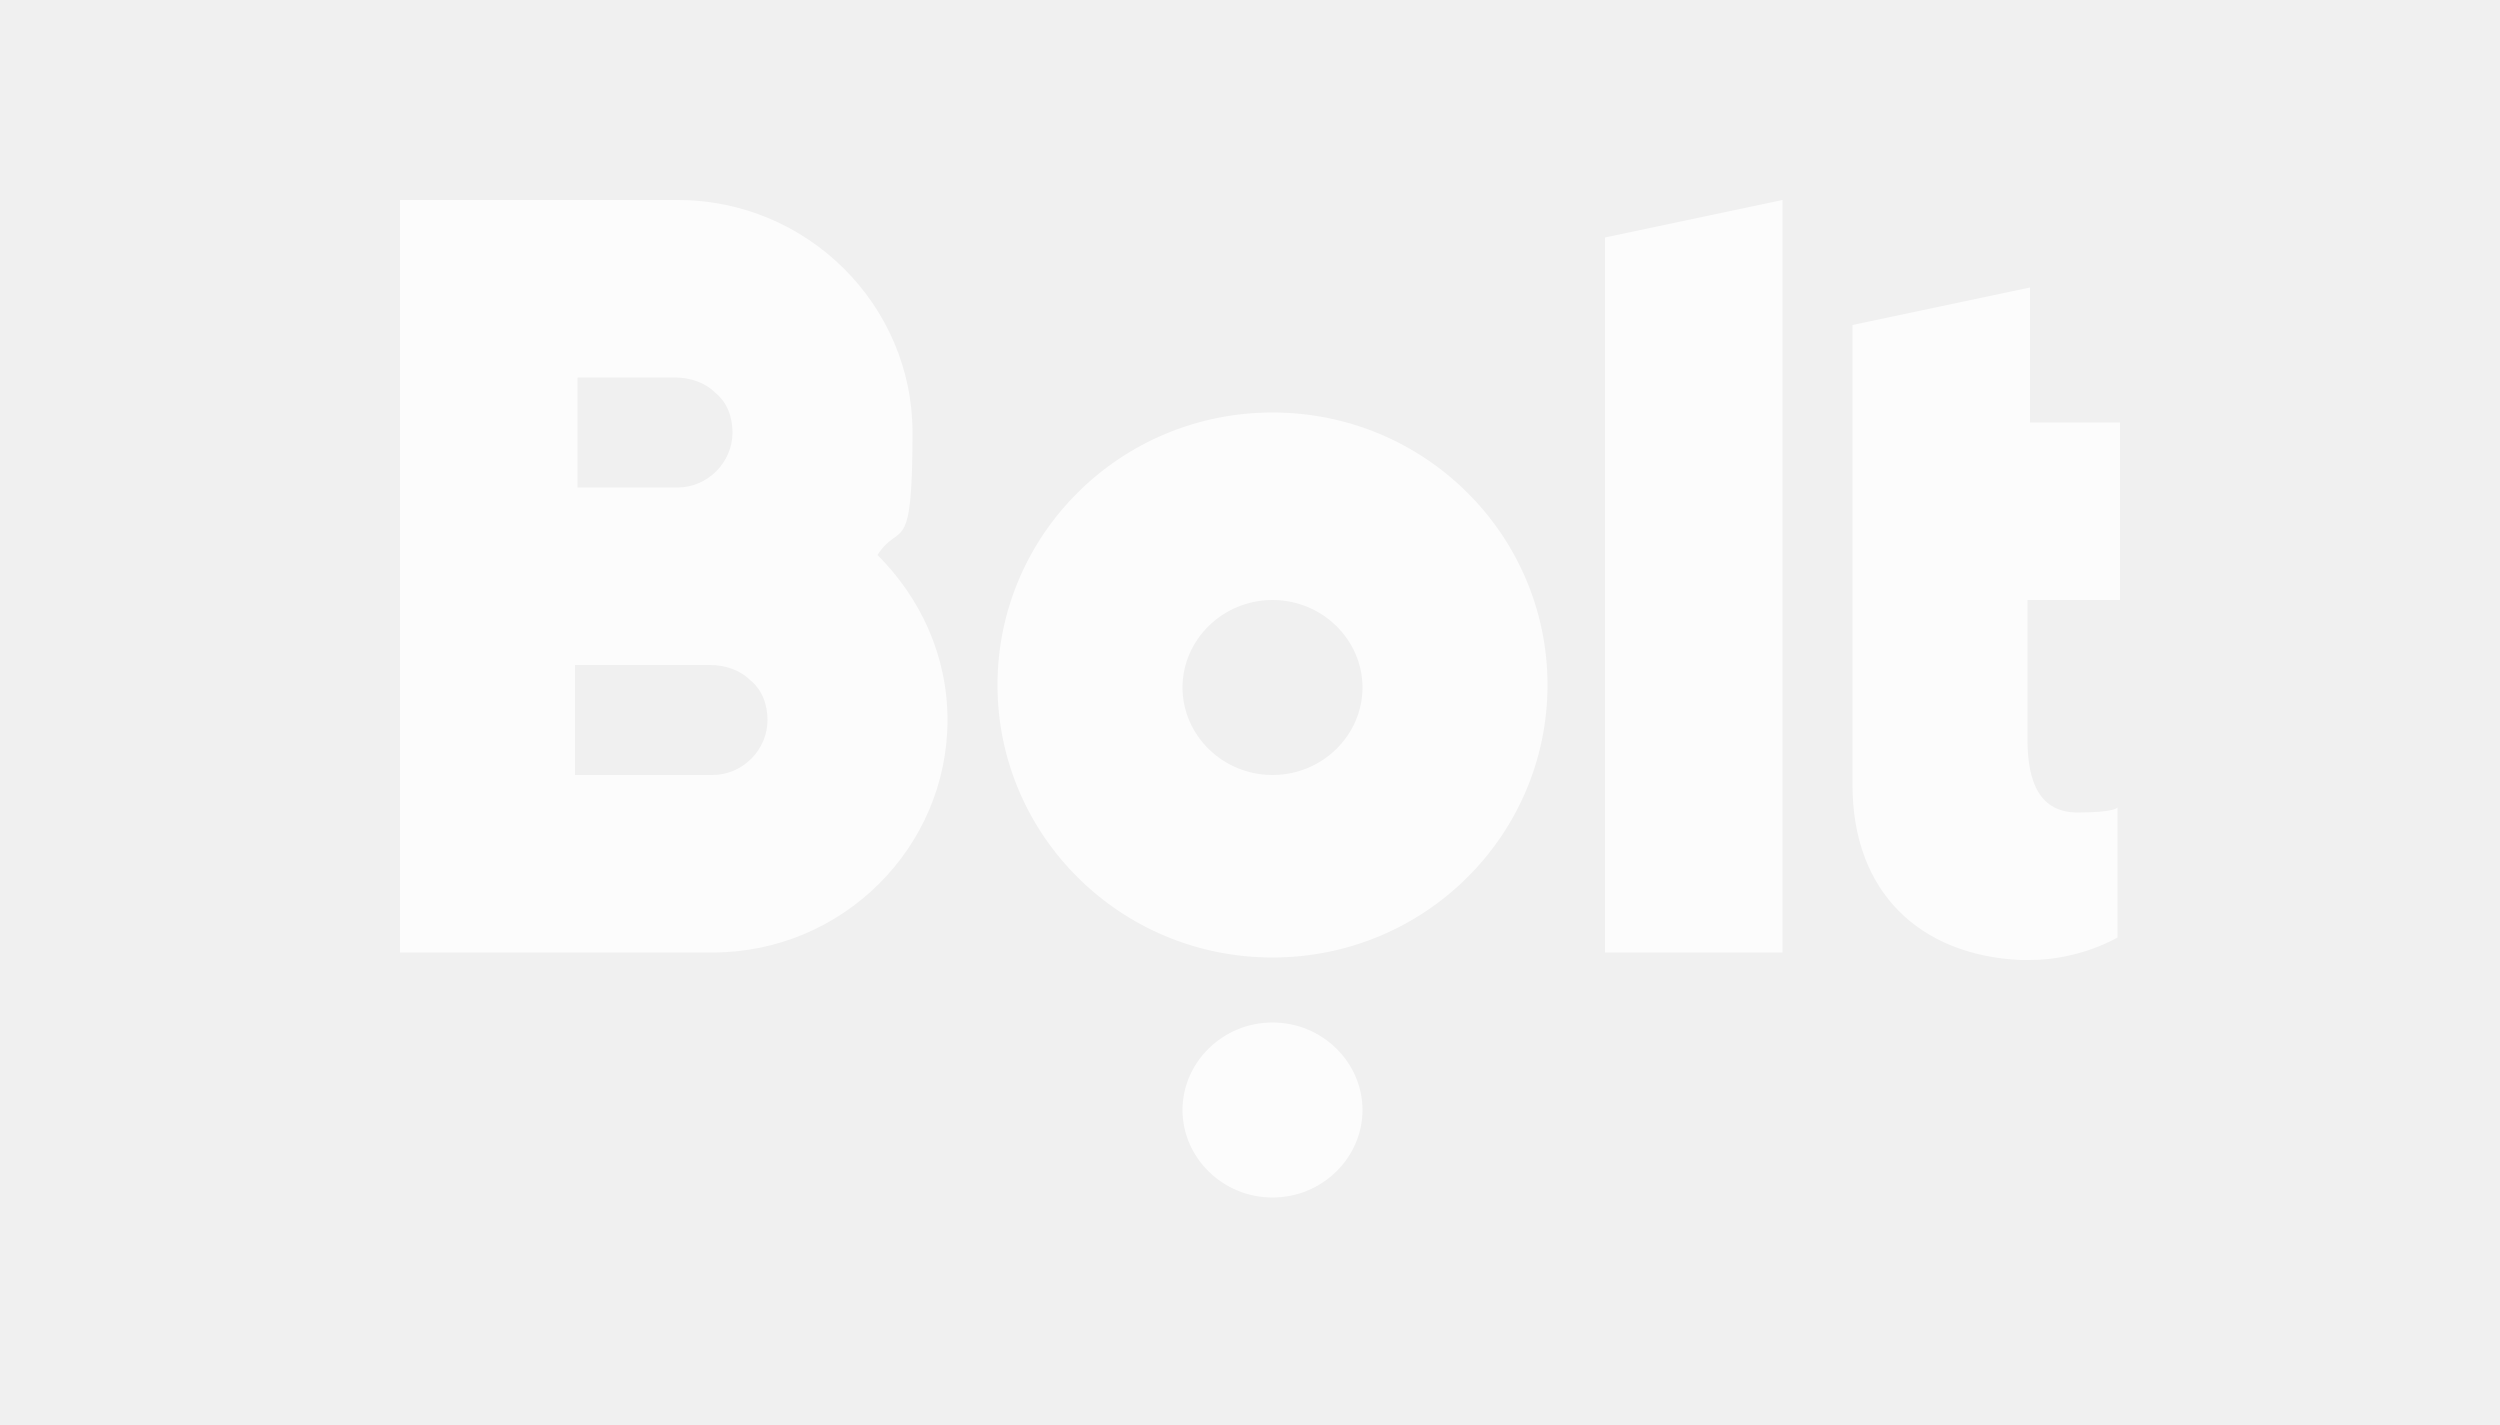
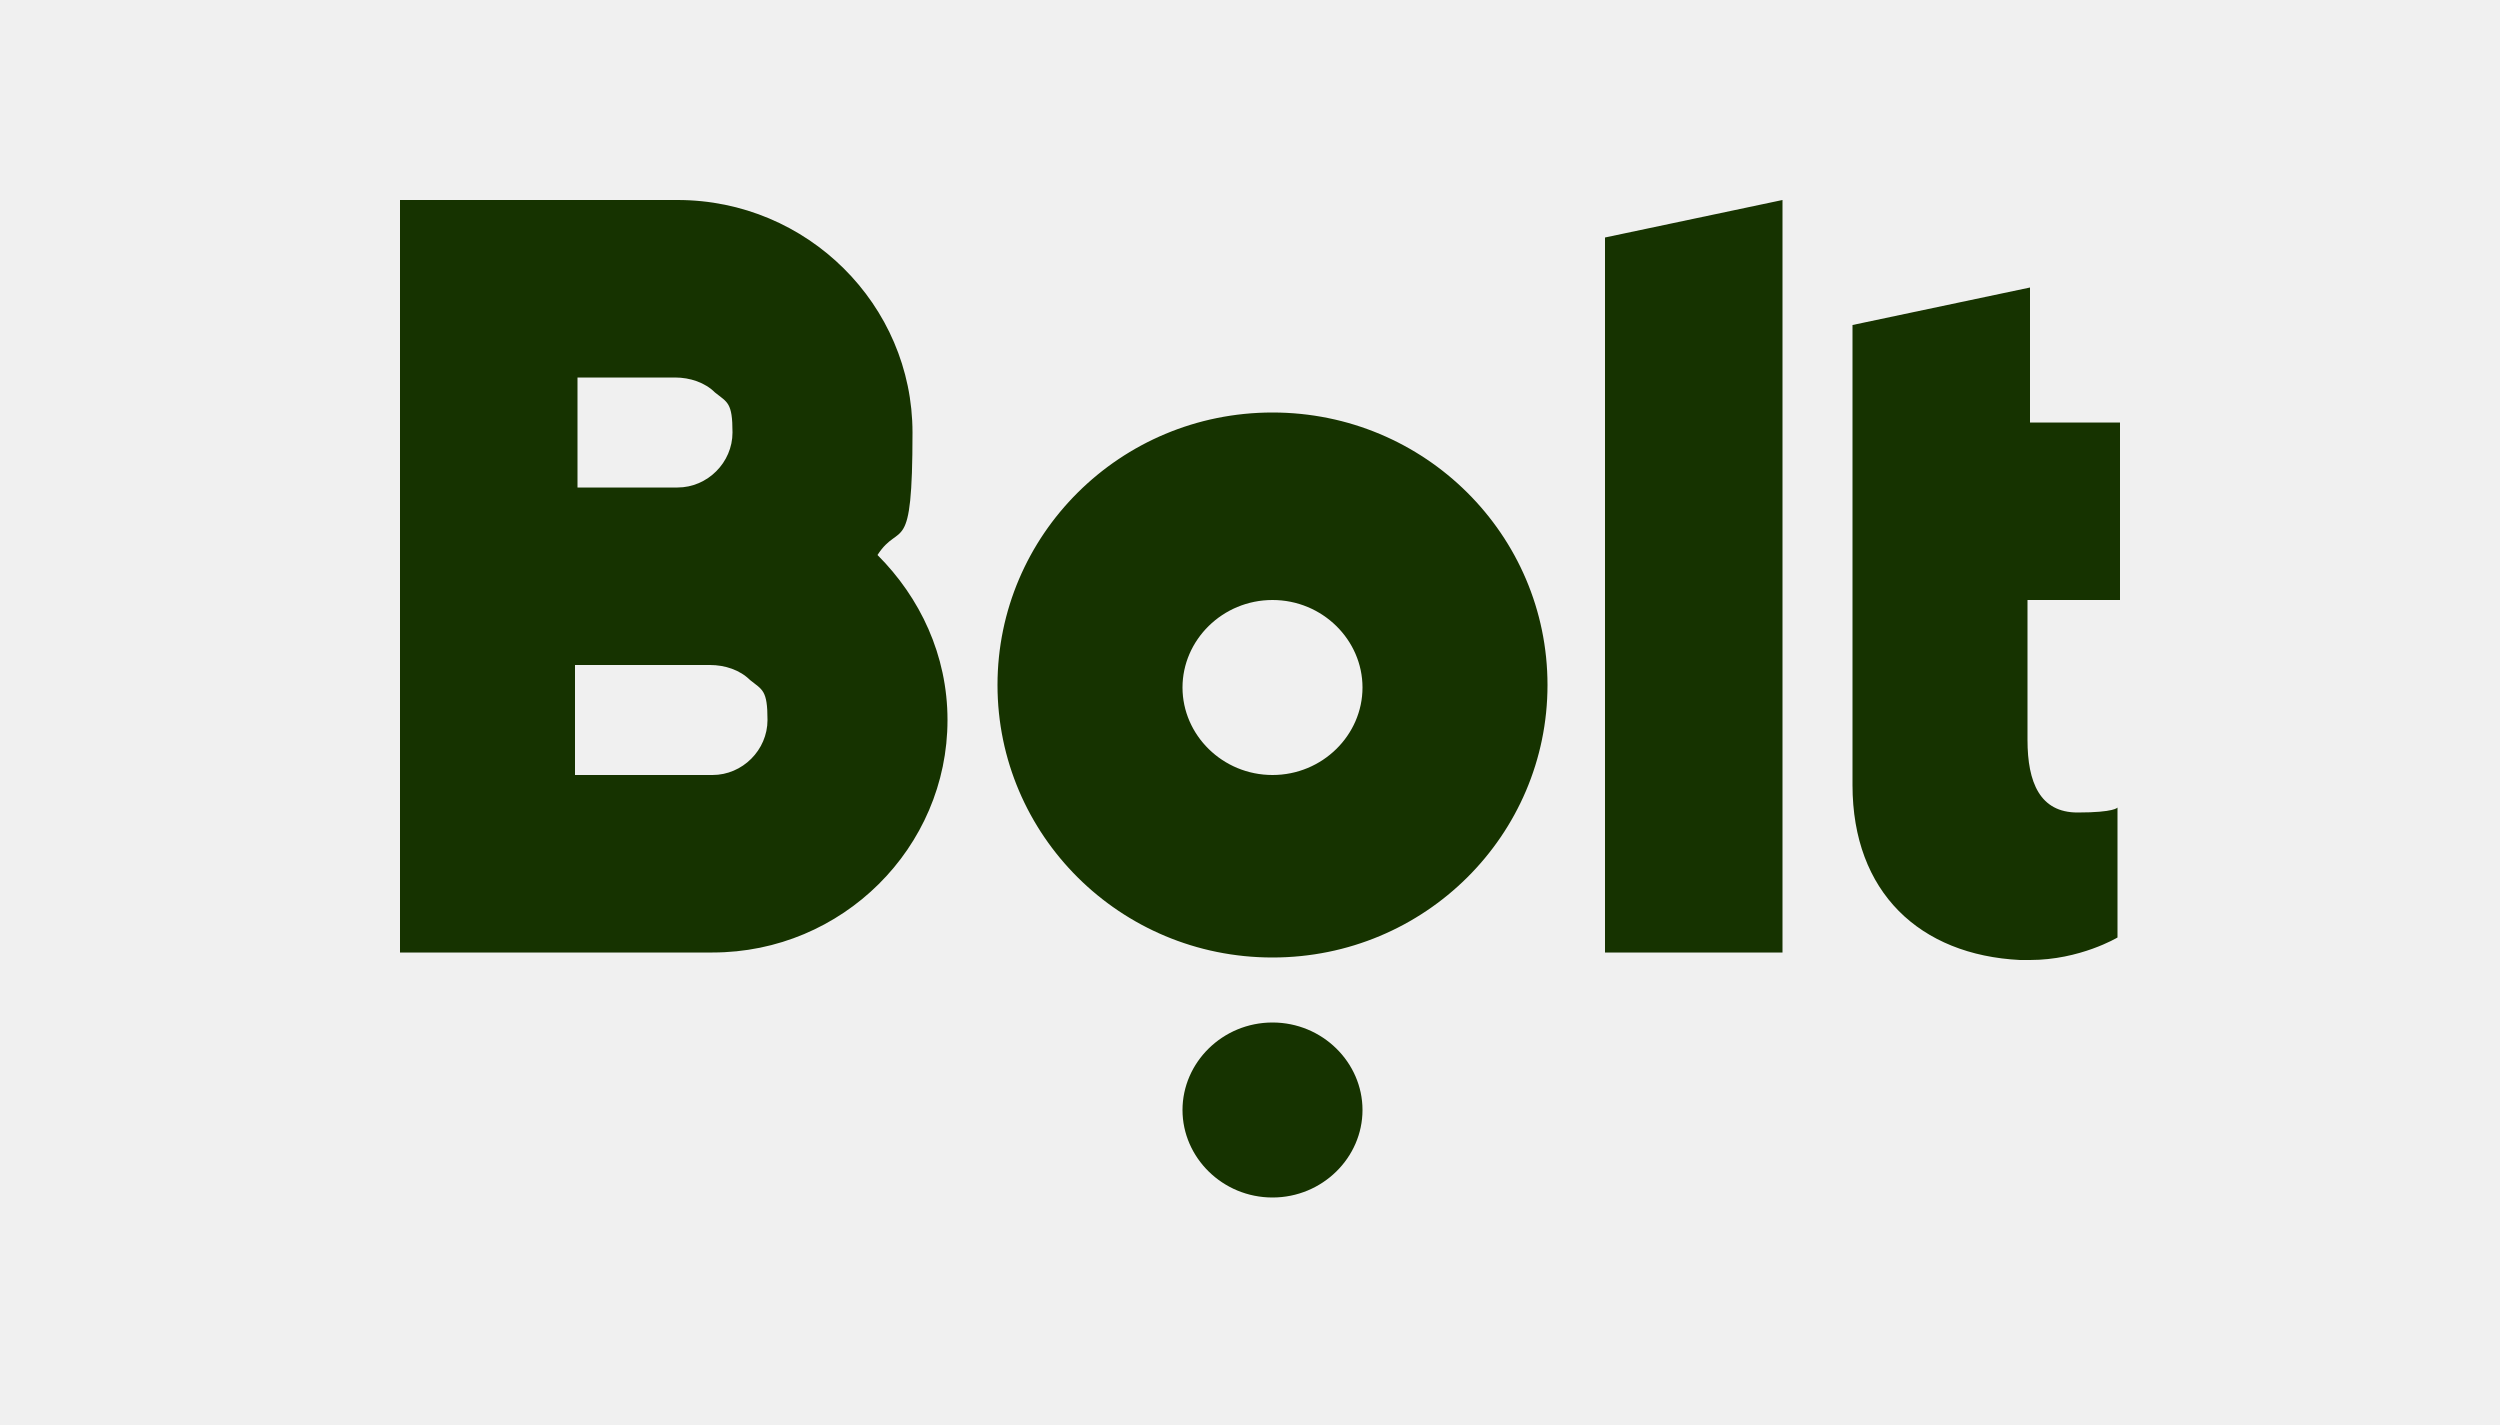
<svg xmlns="http://www.w3.org/2000/svg" id="Layer_1" data-name="Layer 1" version="1.1" viewBox="0 0 100 57">
  <defs>
    <style>
      .cls-1 {
        display: none;
+         fill: #fff;
      }

      .cls-1, .cls-2 {
-         fill: #fff;
-       }
- 
-       .cls-1, .cls-2, .cls-3 {
        stroke-width: 0px;
      }

-       .cls-4 {
-         mask: url(#mask);
-       }
- 
-       .cls-3 {
-         fill: #fcfcfc;
+       .cls-2 {
+         fill: #163300;
        fill-rule: evenodd;
      }
    </style>
-     <mask id="mask" x="16" y="8" width="69" height="40" maskUnits="userSpaceOnUse">
-       <g id="mask0_9261_13221" data-name="mask0 9261 13221">
-         <path class="cls-2" d="M16,8h69v40H16V8Z" />
-       </g>
-     </mask>
  </defs>
  <rect class="cls-1" x="-40" width="180" height="57" />
-   <g class="cls-4">
-     <path class="cls-3" d="M71.3,8v30.1h-7.1V9.5l7.1-1.5ZM50.9,40.9c2,0,3.6,1.6,3.6,3.5s-1.6,3.5-3.6,3.5-3.6-1.6-3.6-3.5,1.6-3.5,3.6-3.5ZM50.9,16.5c6.1,0,11,4.9,11,10.9s-4.9,10.9-11,10.9-11-4.9-11-10.9,4.9-10.9,11-10.9ZM50.9,31c2,0,3.6-1.6,3.6-3.5s-1.6-3.5-3.6-3.5-3.6,1.6-3.6,3.5,1.6,3.5,3.6,3.5ZM28.5,31c1.2,0,2.2-1,2.2-2.2,0-.6-.2-1.2-.7-1.6-.4-.4-1-.6-1.6-.6h-5.4v4.4h5.4ZM23.1,15.1v4.4h4c1.2,0,2.2-1,2.2-2.2,0-.6-.2-1.2-.7-1.6-.4-.4-1-.6-1.6-.6h-4ZM35.1,22.2c1.7,1.7,2.8,4,2.8,6.6,0,5.1-4.2,9.3-9.4,9.3h-12.5V8h11.1c5.2,0,9.4,4.2,9.4,9.3s-.5,3.5-1.4,4.9ZM84.7,24h-3.6v5.6c0,1.7.5,2.9,2,2.9s1.6-.2,1.6-.2v5.2s-1.5.9-3.5.9h0c0,0-.2,0-.3,0h0s0,0-.1,0c-4-.2-6.7-2.7-6.7-7V13l7.1-1.5v5.4h3.6v7.1Z" />
-   </g>
+   <path class="cls-2" d="M71.3,8v30.1h-7.1V9.5l7.1-1.5ZM50.9,40.9c2,0,3.6,1.6,3.6,3.5s-1.6,3.5-3.6,3.5-3.6-1.6-3.6-3.5,1.6-3.5,3.6-3.5ZM50.9,16.5c6.1,0,11,4.9,11,10.9s-4.9,10.9-11,10.9-11-4.9-11-10.9,4.9-10.9,11-10.9ZM50.9,31c2,0,3.6-1.6,3.6-3.5s-1.6-3.5-3.6-3.5-3.6,1.6-3.6,3.5,1.6,3.5,3.6,3.5ZM28.5,31c1.2,0,2.2-1,2.2-2.2s-.2-1.2-.7-1.6c-.4-.4-1-.6-1.6-.6h-5.4v4.4h5.5ZM23.1,15.1v4.4h4c1.2,0,2.2-1,2.2-2.2s-.2-1.2-.7-1.6c-.4-.4-1-.6-1.6-.6h-4,.1ZM35.1,22.2c1.7,1.7,2.8,4,2.8,6.6,0,5.1-4.2,9.3-9.4,9.3h-12.5V8h11.1c5.2,0,9.4,4.2,9.4,9.3s-.5,3.5-1.4,4.9ZM84.7,24h-3.6v5.6c0,1.7.5,2.9,2,2.9s1.6-.2,1.6-.2v5.2s-1.5.9-3.5.9h-.4c-4-.2-6.7-2.7-6.7-7V13l7.1-1.5v5.4h3.6v7.1h0Z" />
</svg>
